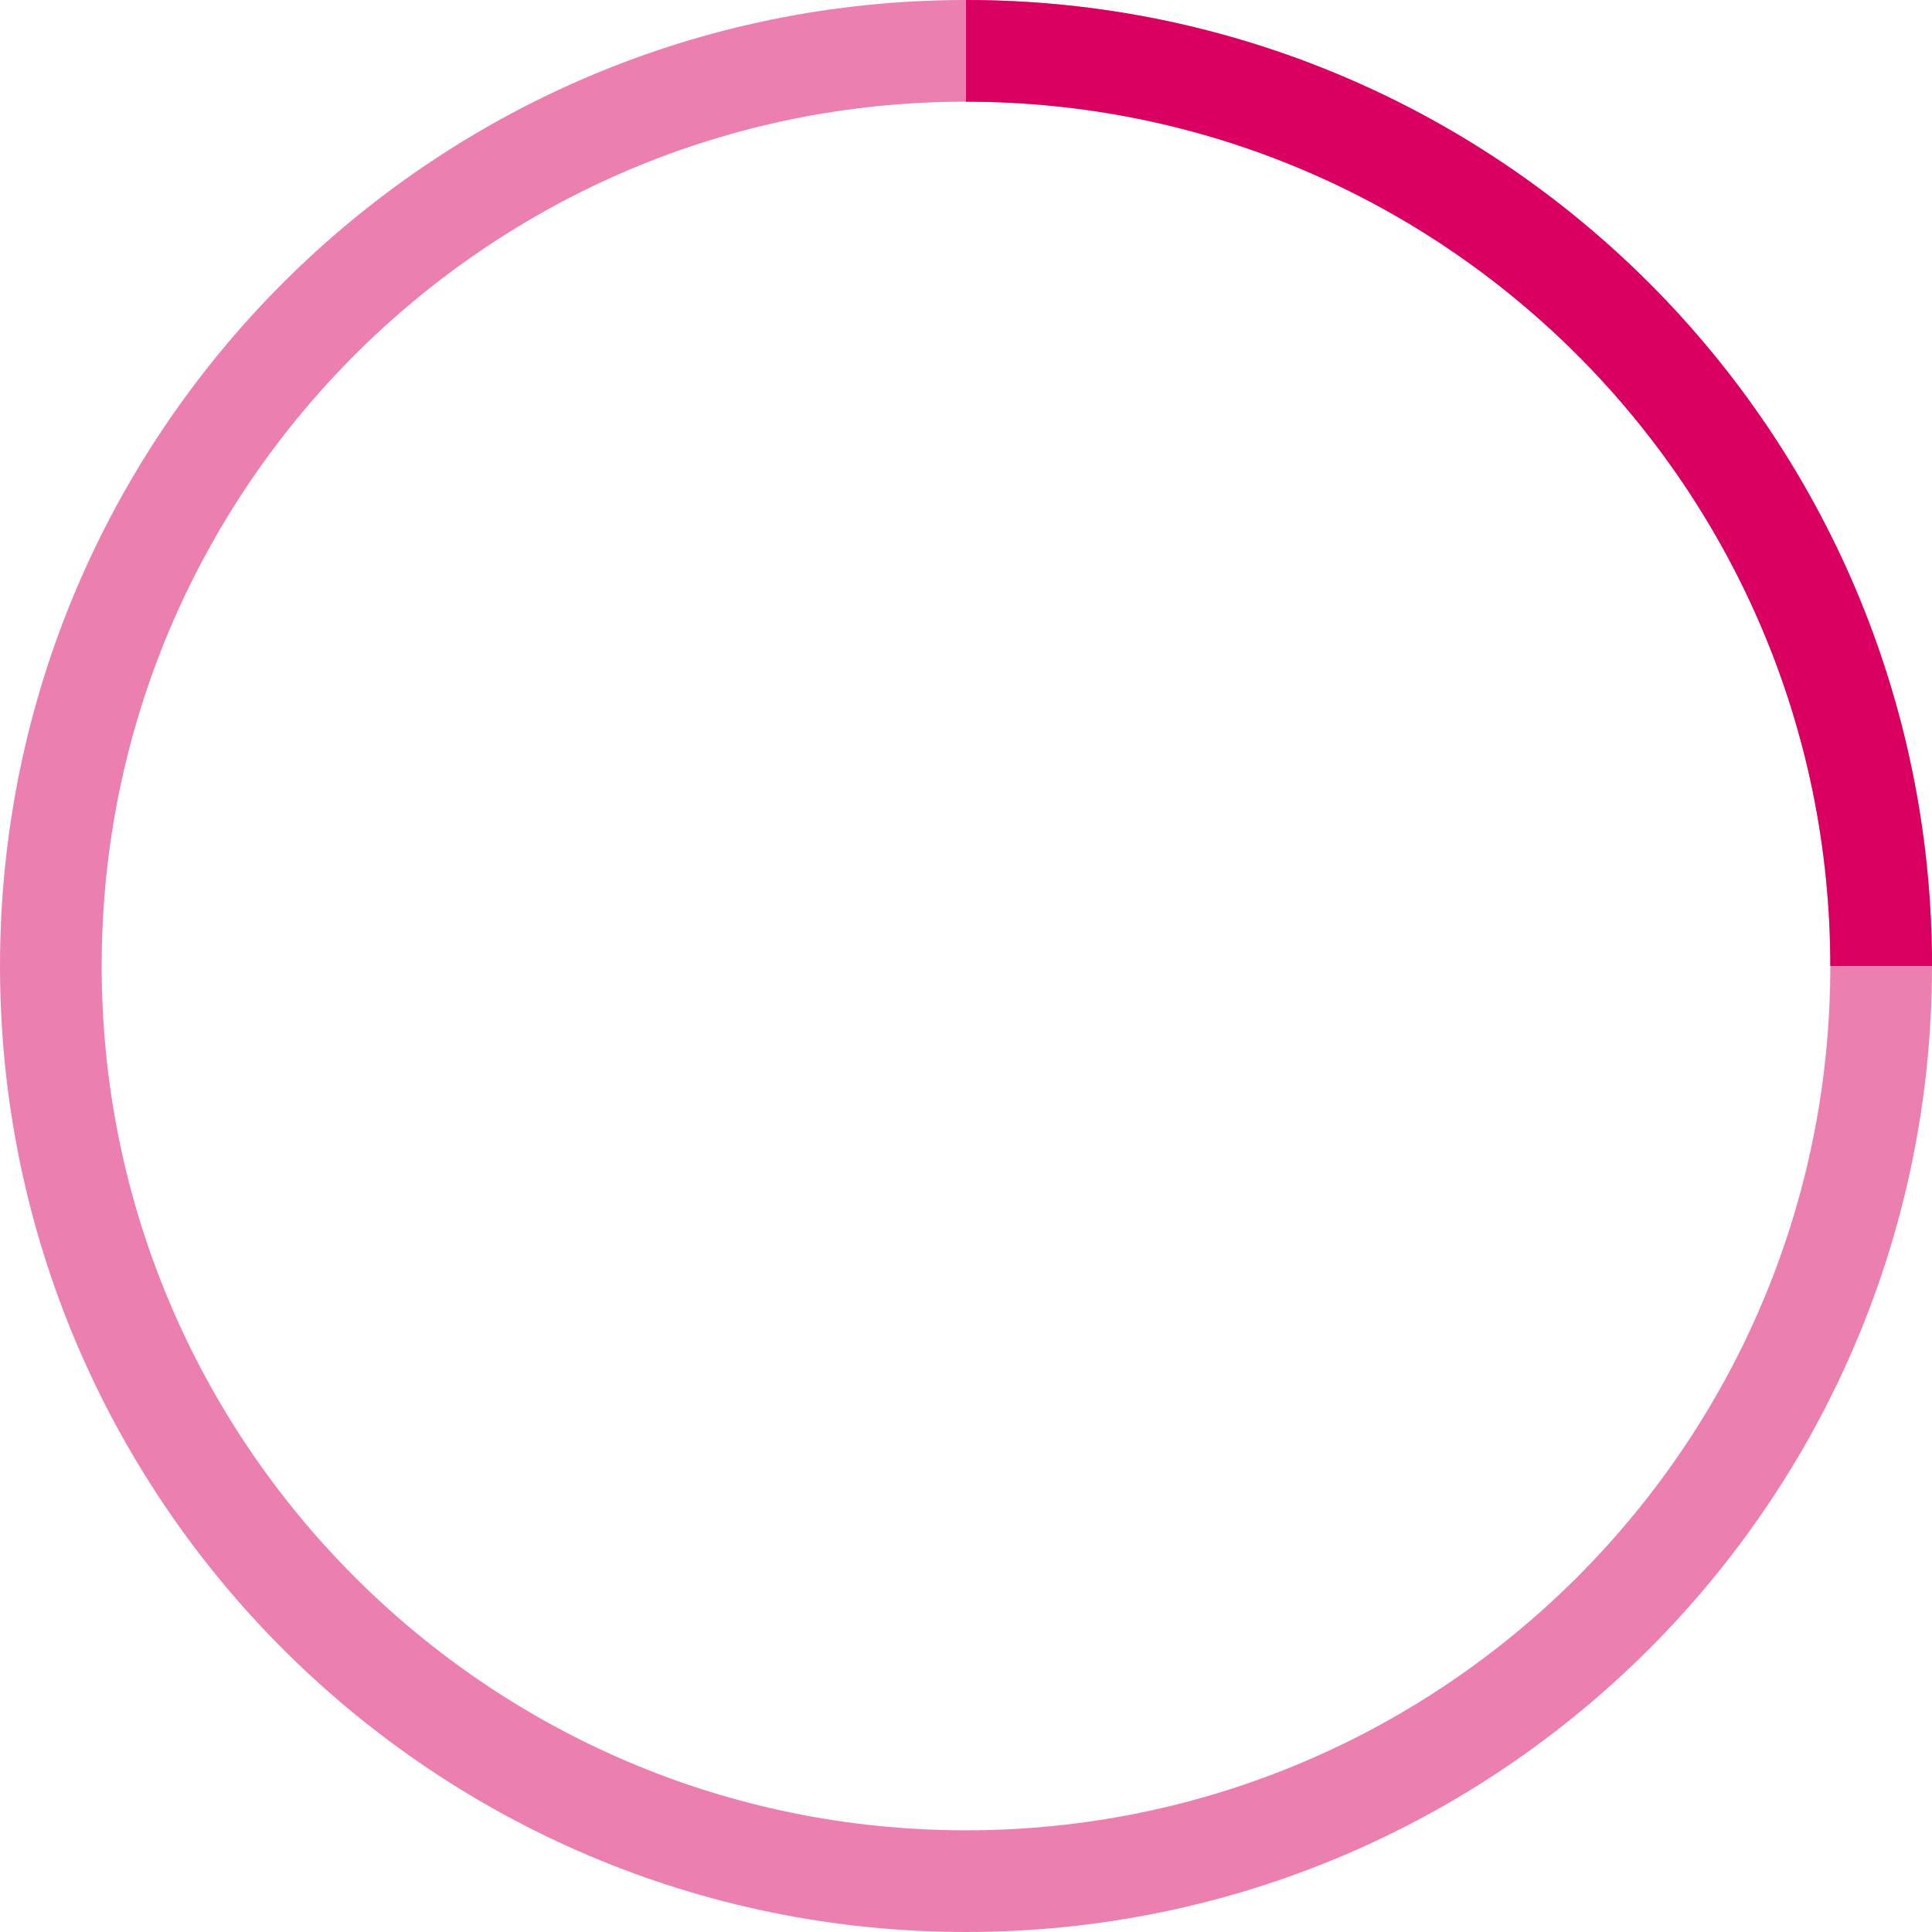
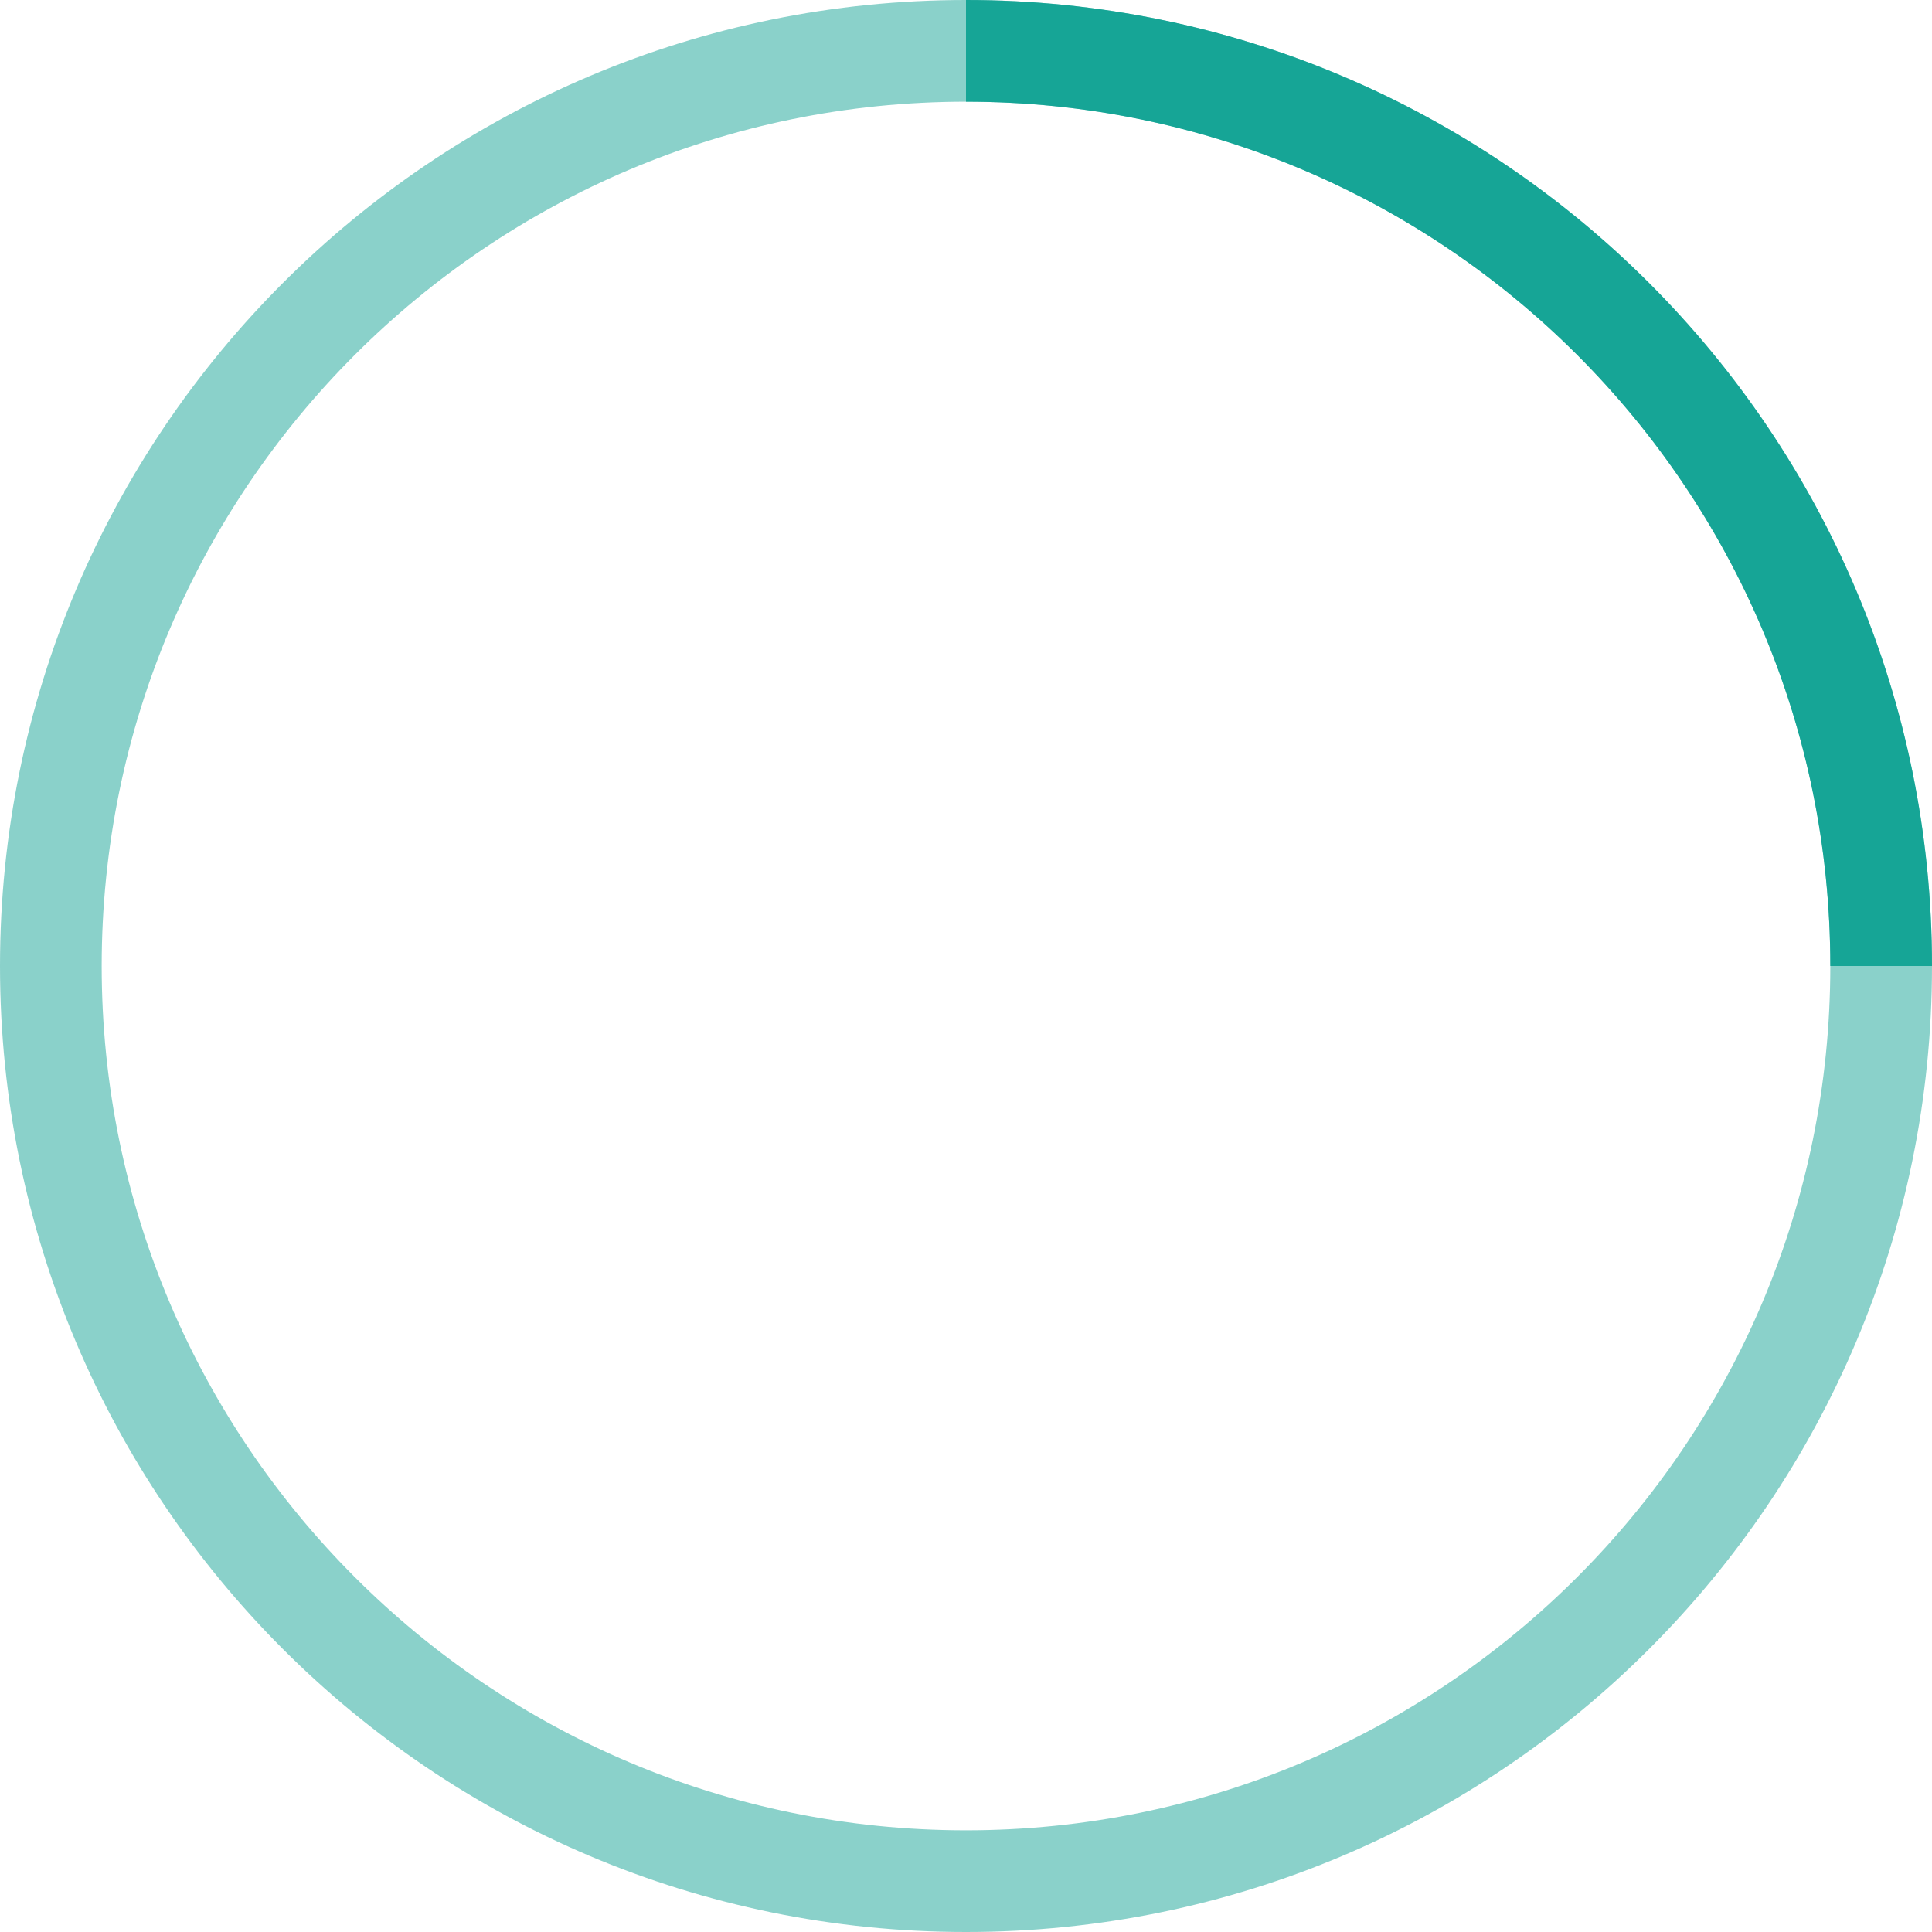
- <svg xmlns="http://www.w3.org/2000/svg" width="38" height="38" viewBox="0 0 38 38" stroke="#d90062">
+ <svg xmlns="http://www.w3.org/2000/svg" width="38" height="38" viewBox="0 0 38 38" stroke="#16a596">
  <g fill="none" fill-rule="evenodd">
    <g transform="translate(1 1)" stroke-width="2">
      <circle stroke-opacity=".5" cx="18" cy="18" r="18" />
      <path d="M36 18c0-9.94-8.06-18-18-18">
        <animateTransform attributeName="transform" type="rotate" from="0 18 18" to="360 18 18" dur="1s" repeatCount="indefinite" />
      </path>
    </g>
  </g>
</svg>
